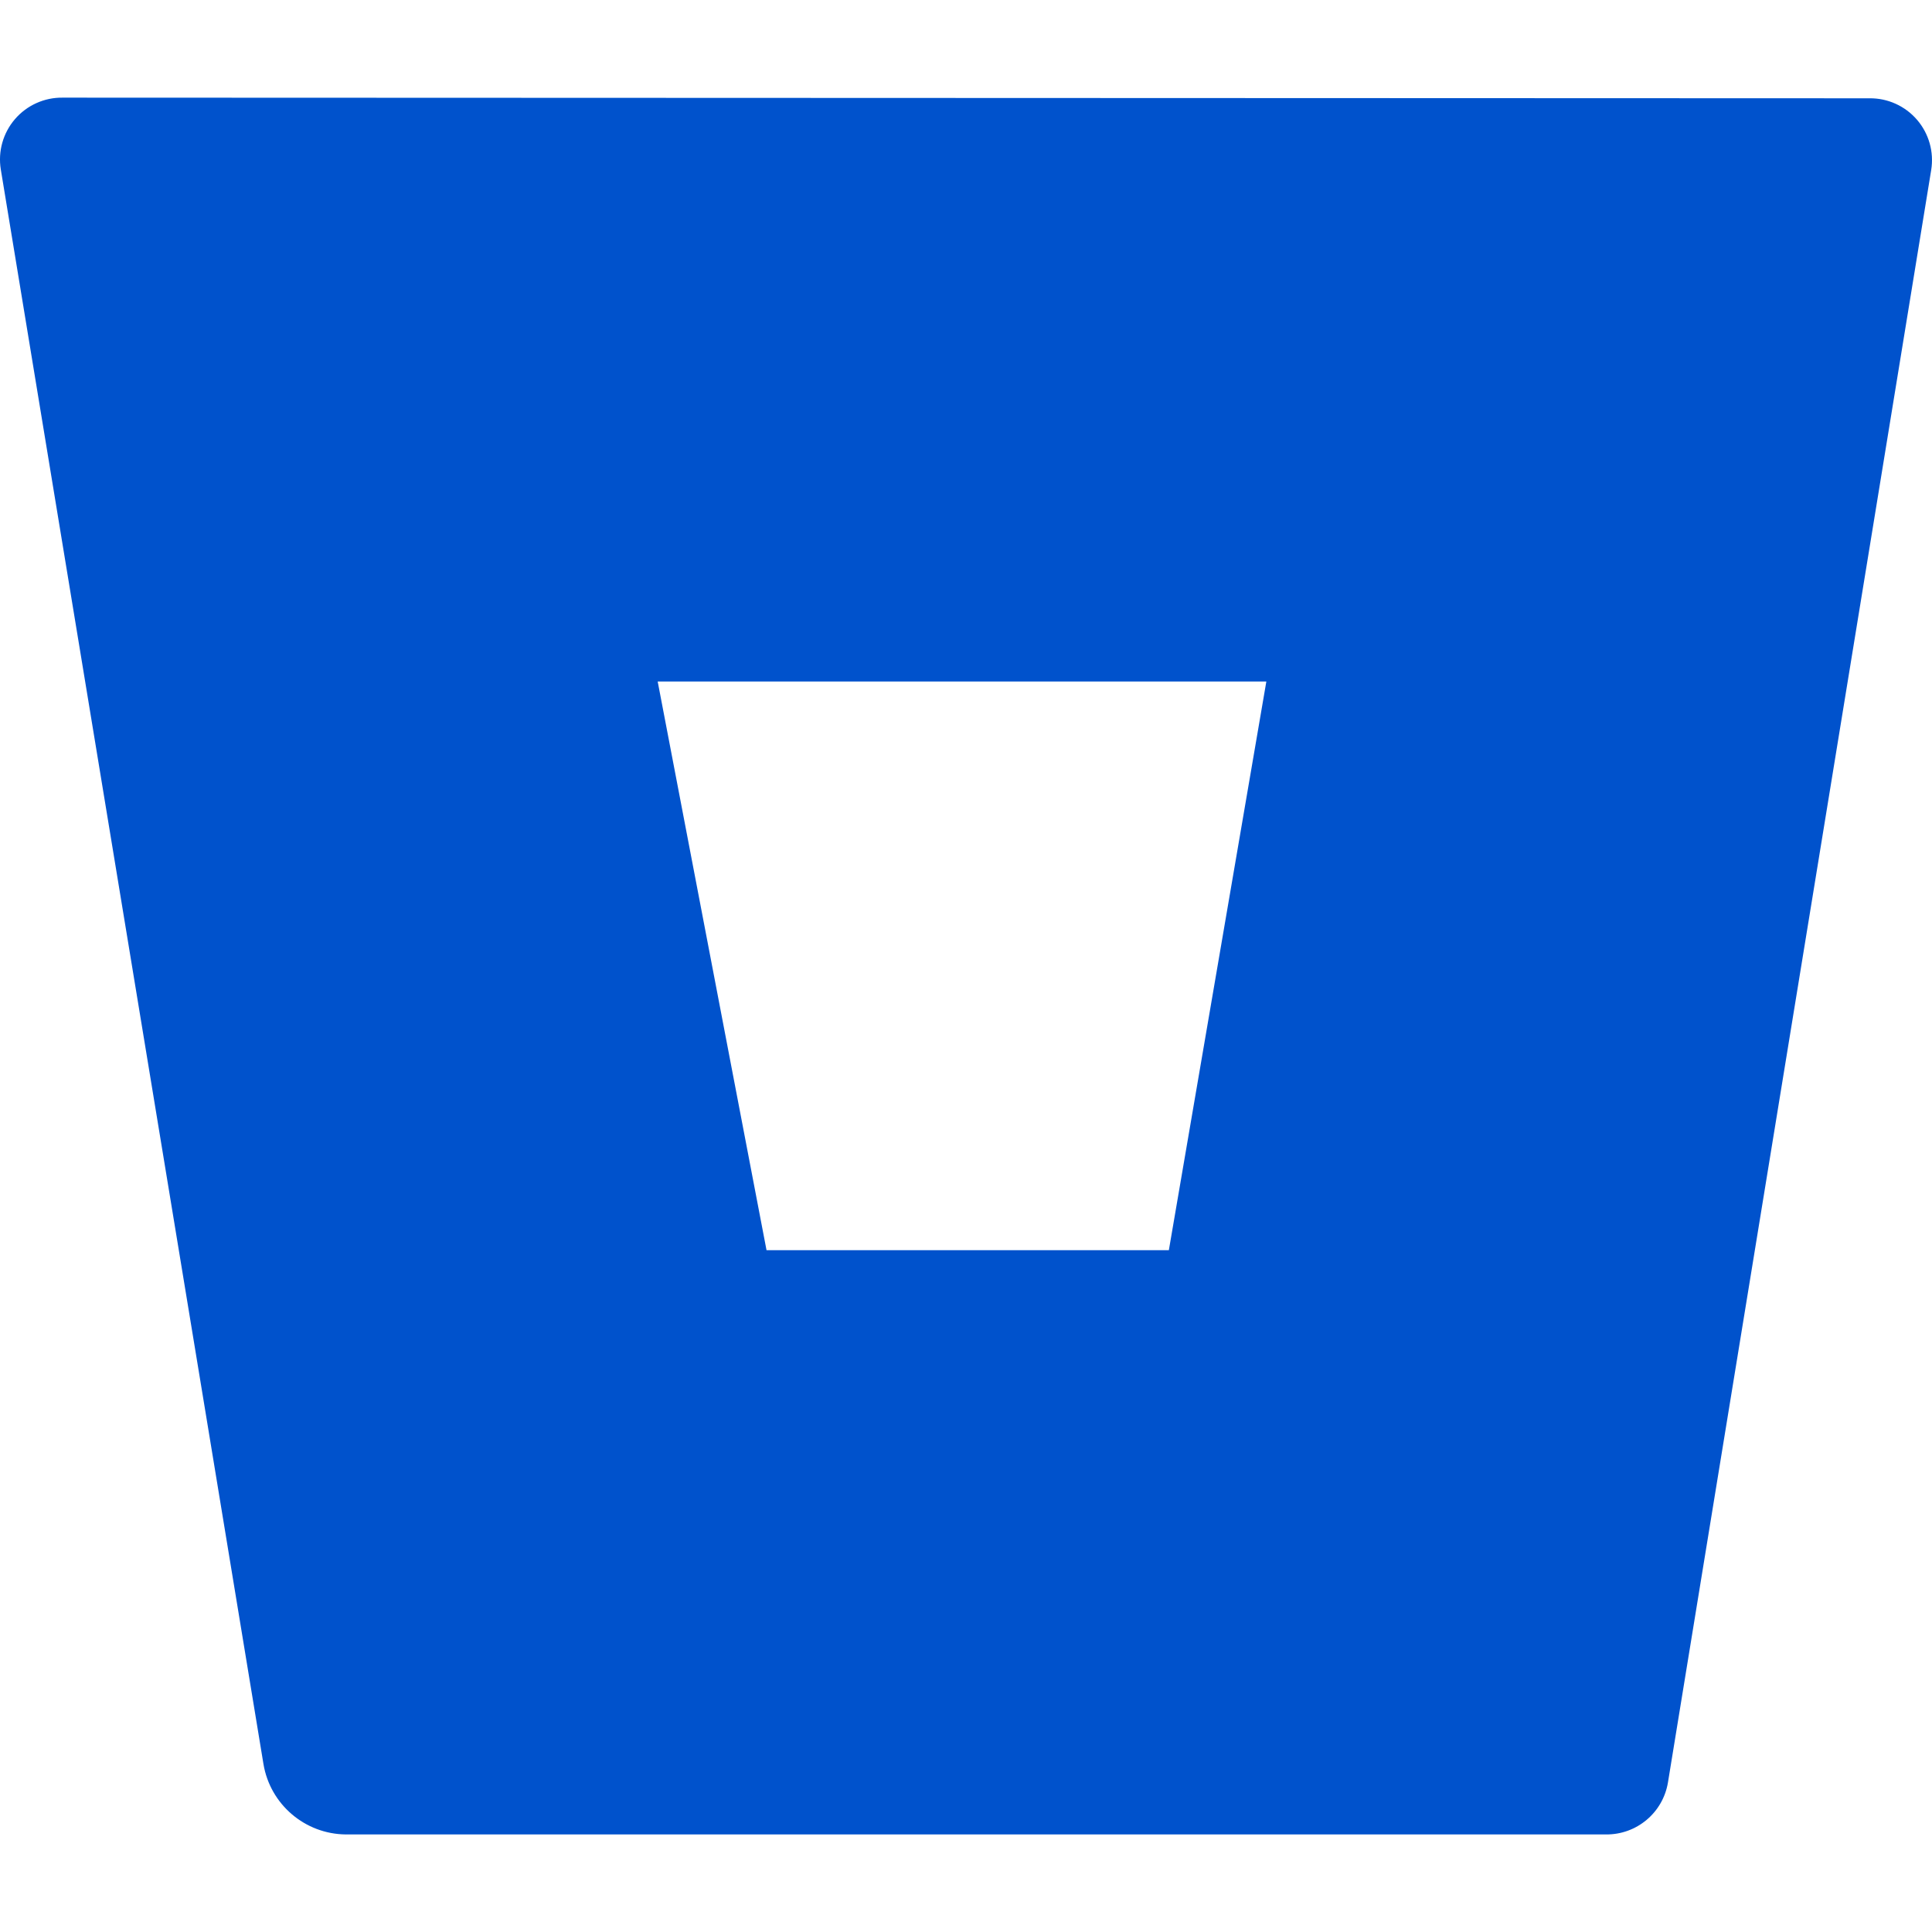
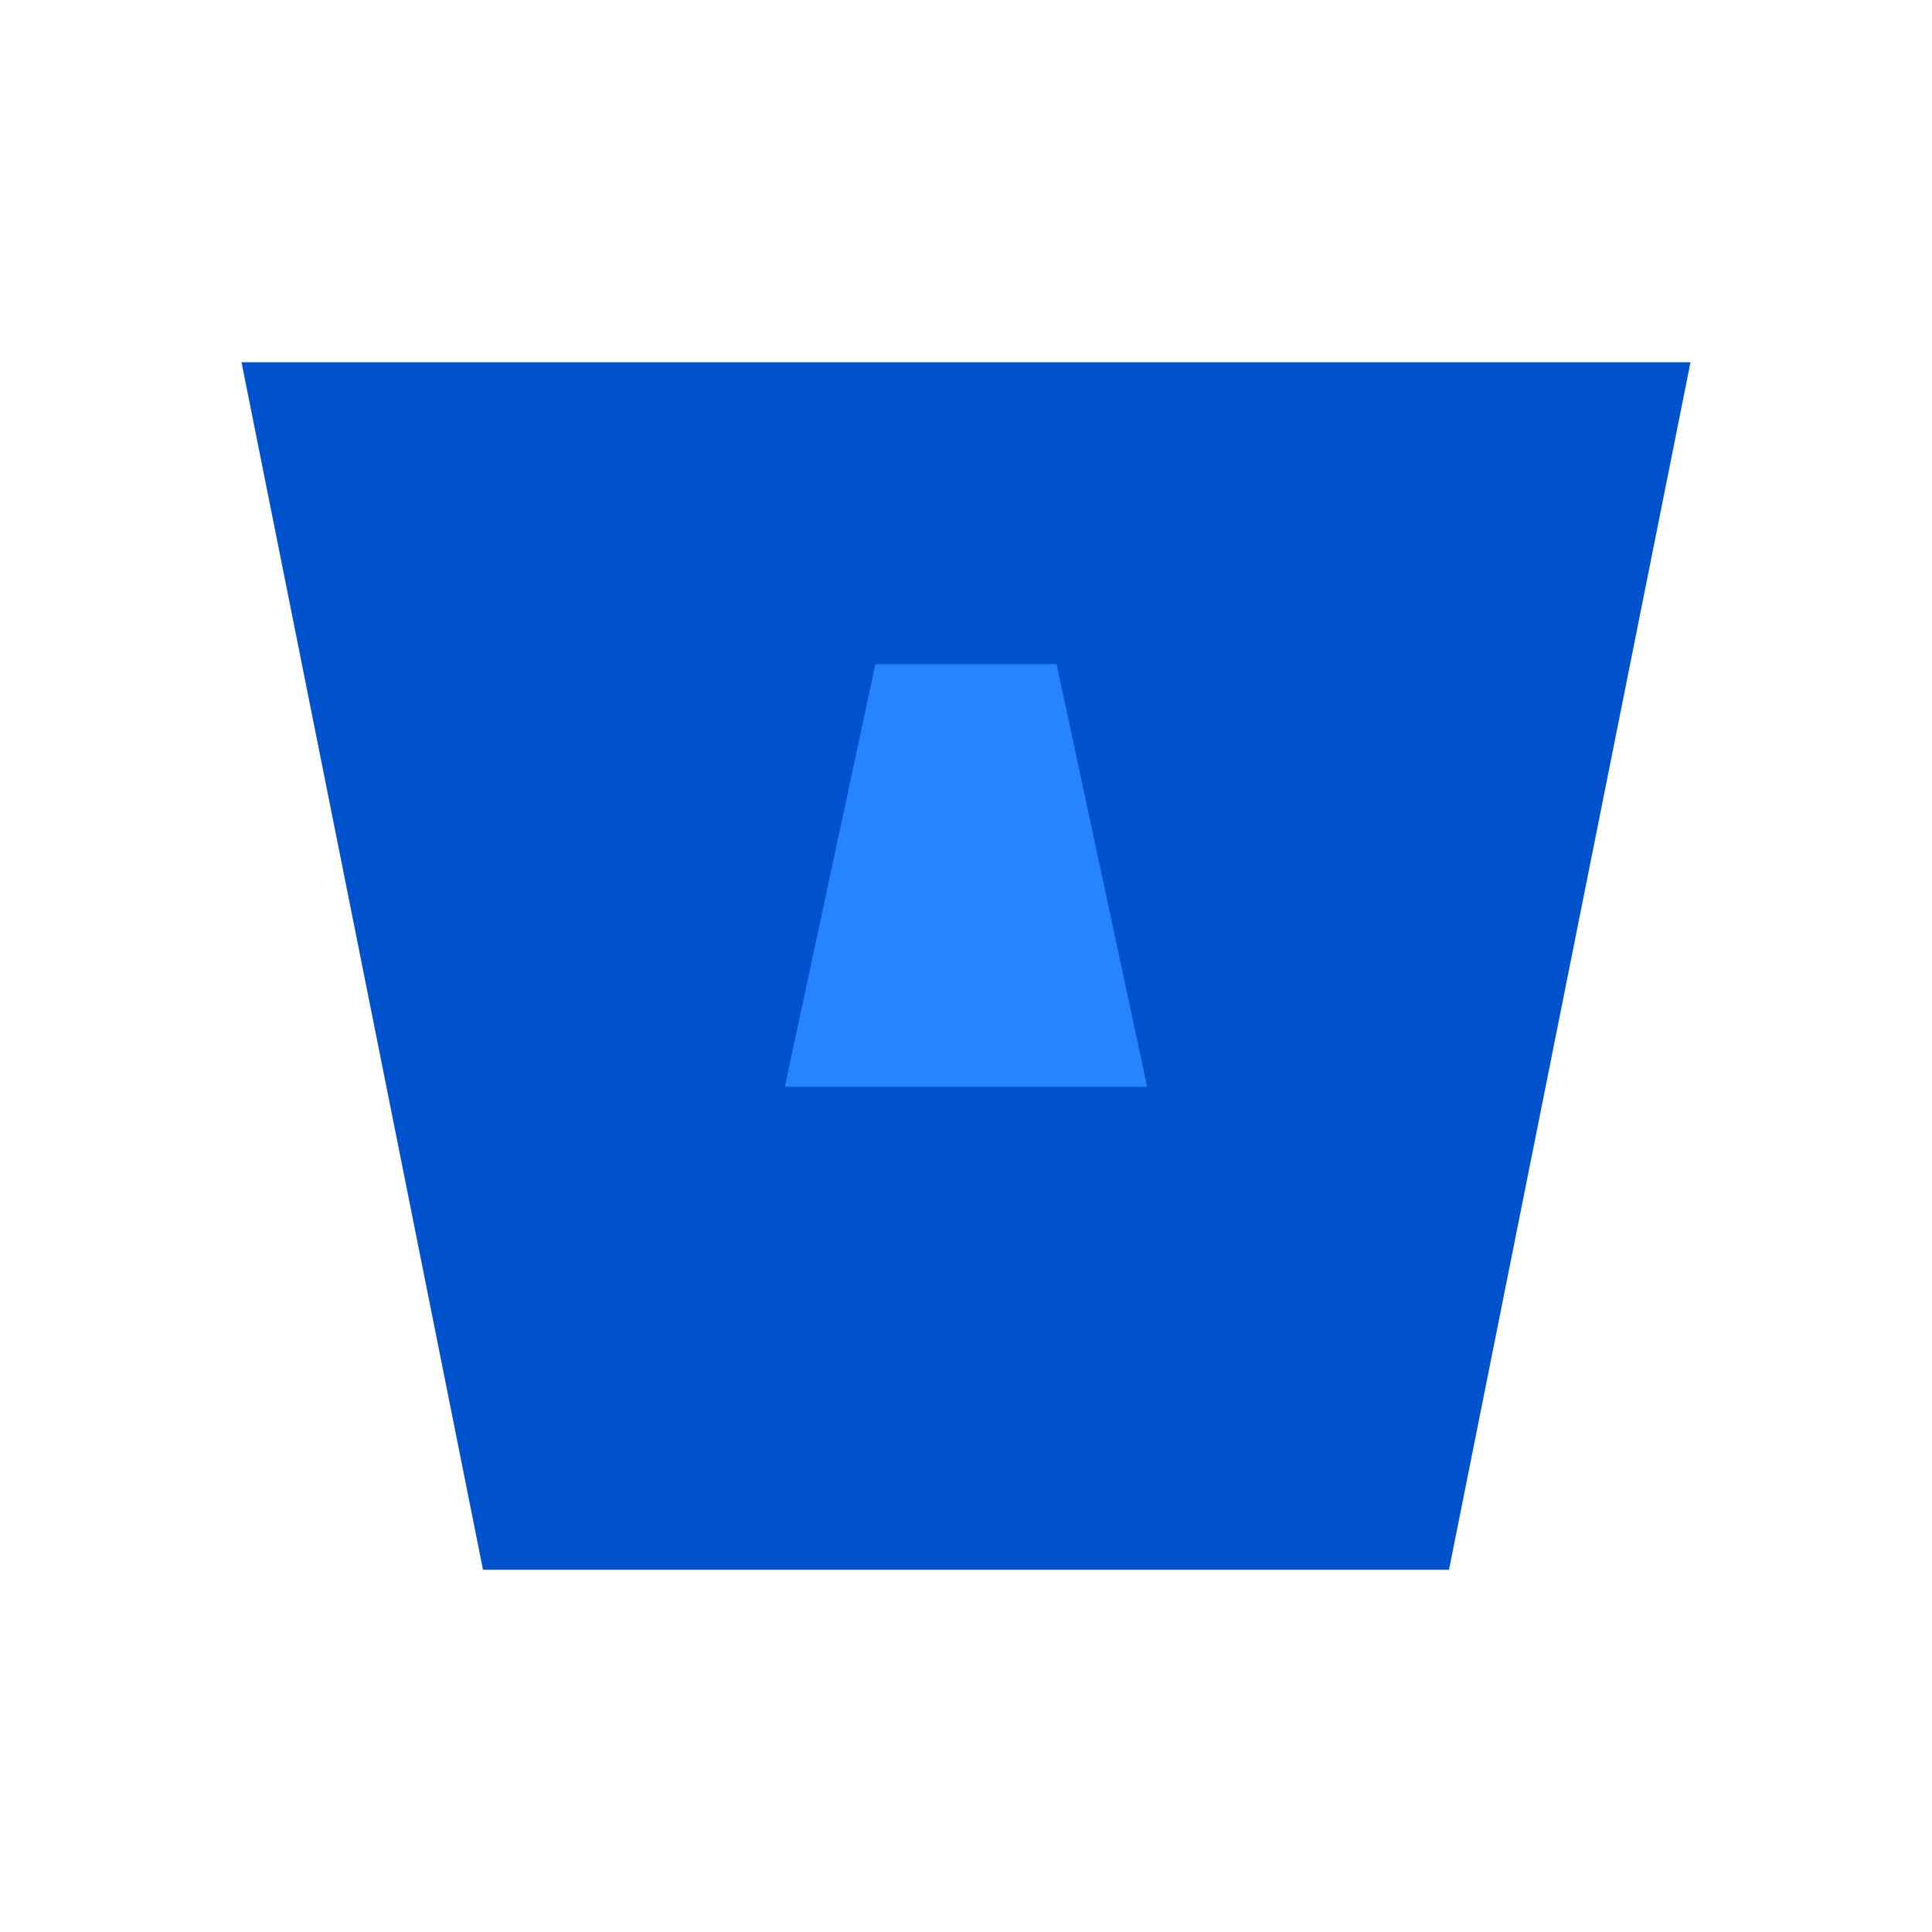
- <svg xmlns="http://www.w3.org/2000/svg" fill="#0052CC" role="img" viewBox="0 0 24 24">
-   <path fill="#0052CC" d="M.778 1.213a.768.768 0 00-.768.892l3.263 19.81c.084.5.515.868 1.022.873H19.95a.772.772 0 00.77-.646l3.27-20.03a.768.768 0 00-.768-.891zM14.52 15.53H9.522L8.17 8.466h7.561z" />
+ <svg xmlns="http://www.w3.org/2000/svg" viewBox="0 0 64 64" width="100%" height="100%">
+   <path fill="#0052CC" d="M8 12 L56 12 L48 52 L16 52 Z" />
+   <path fill="#2684FF" d="M38 36 L26 36 L29 22 L35 22 Z" />
</svg>
